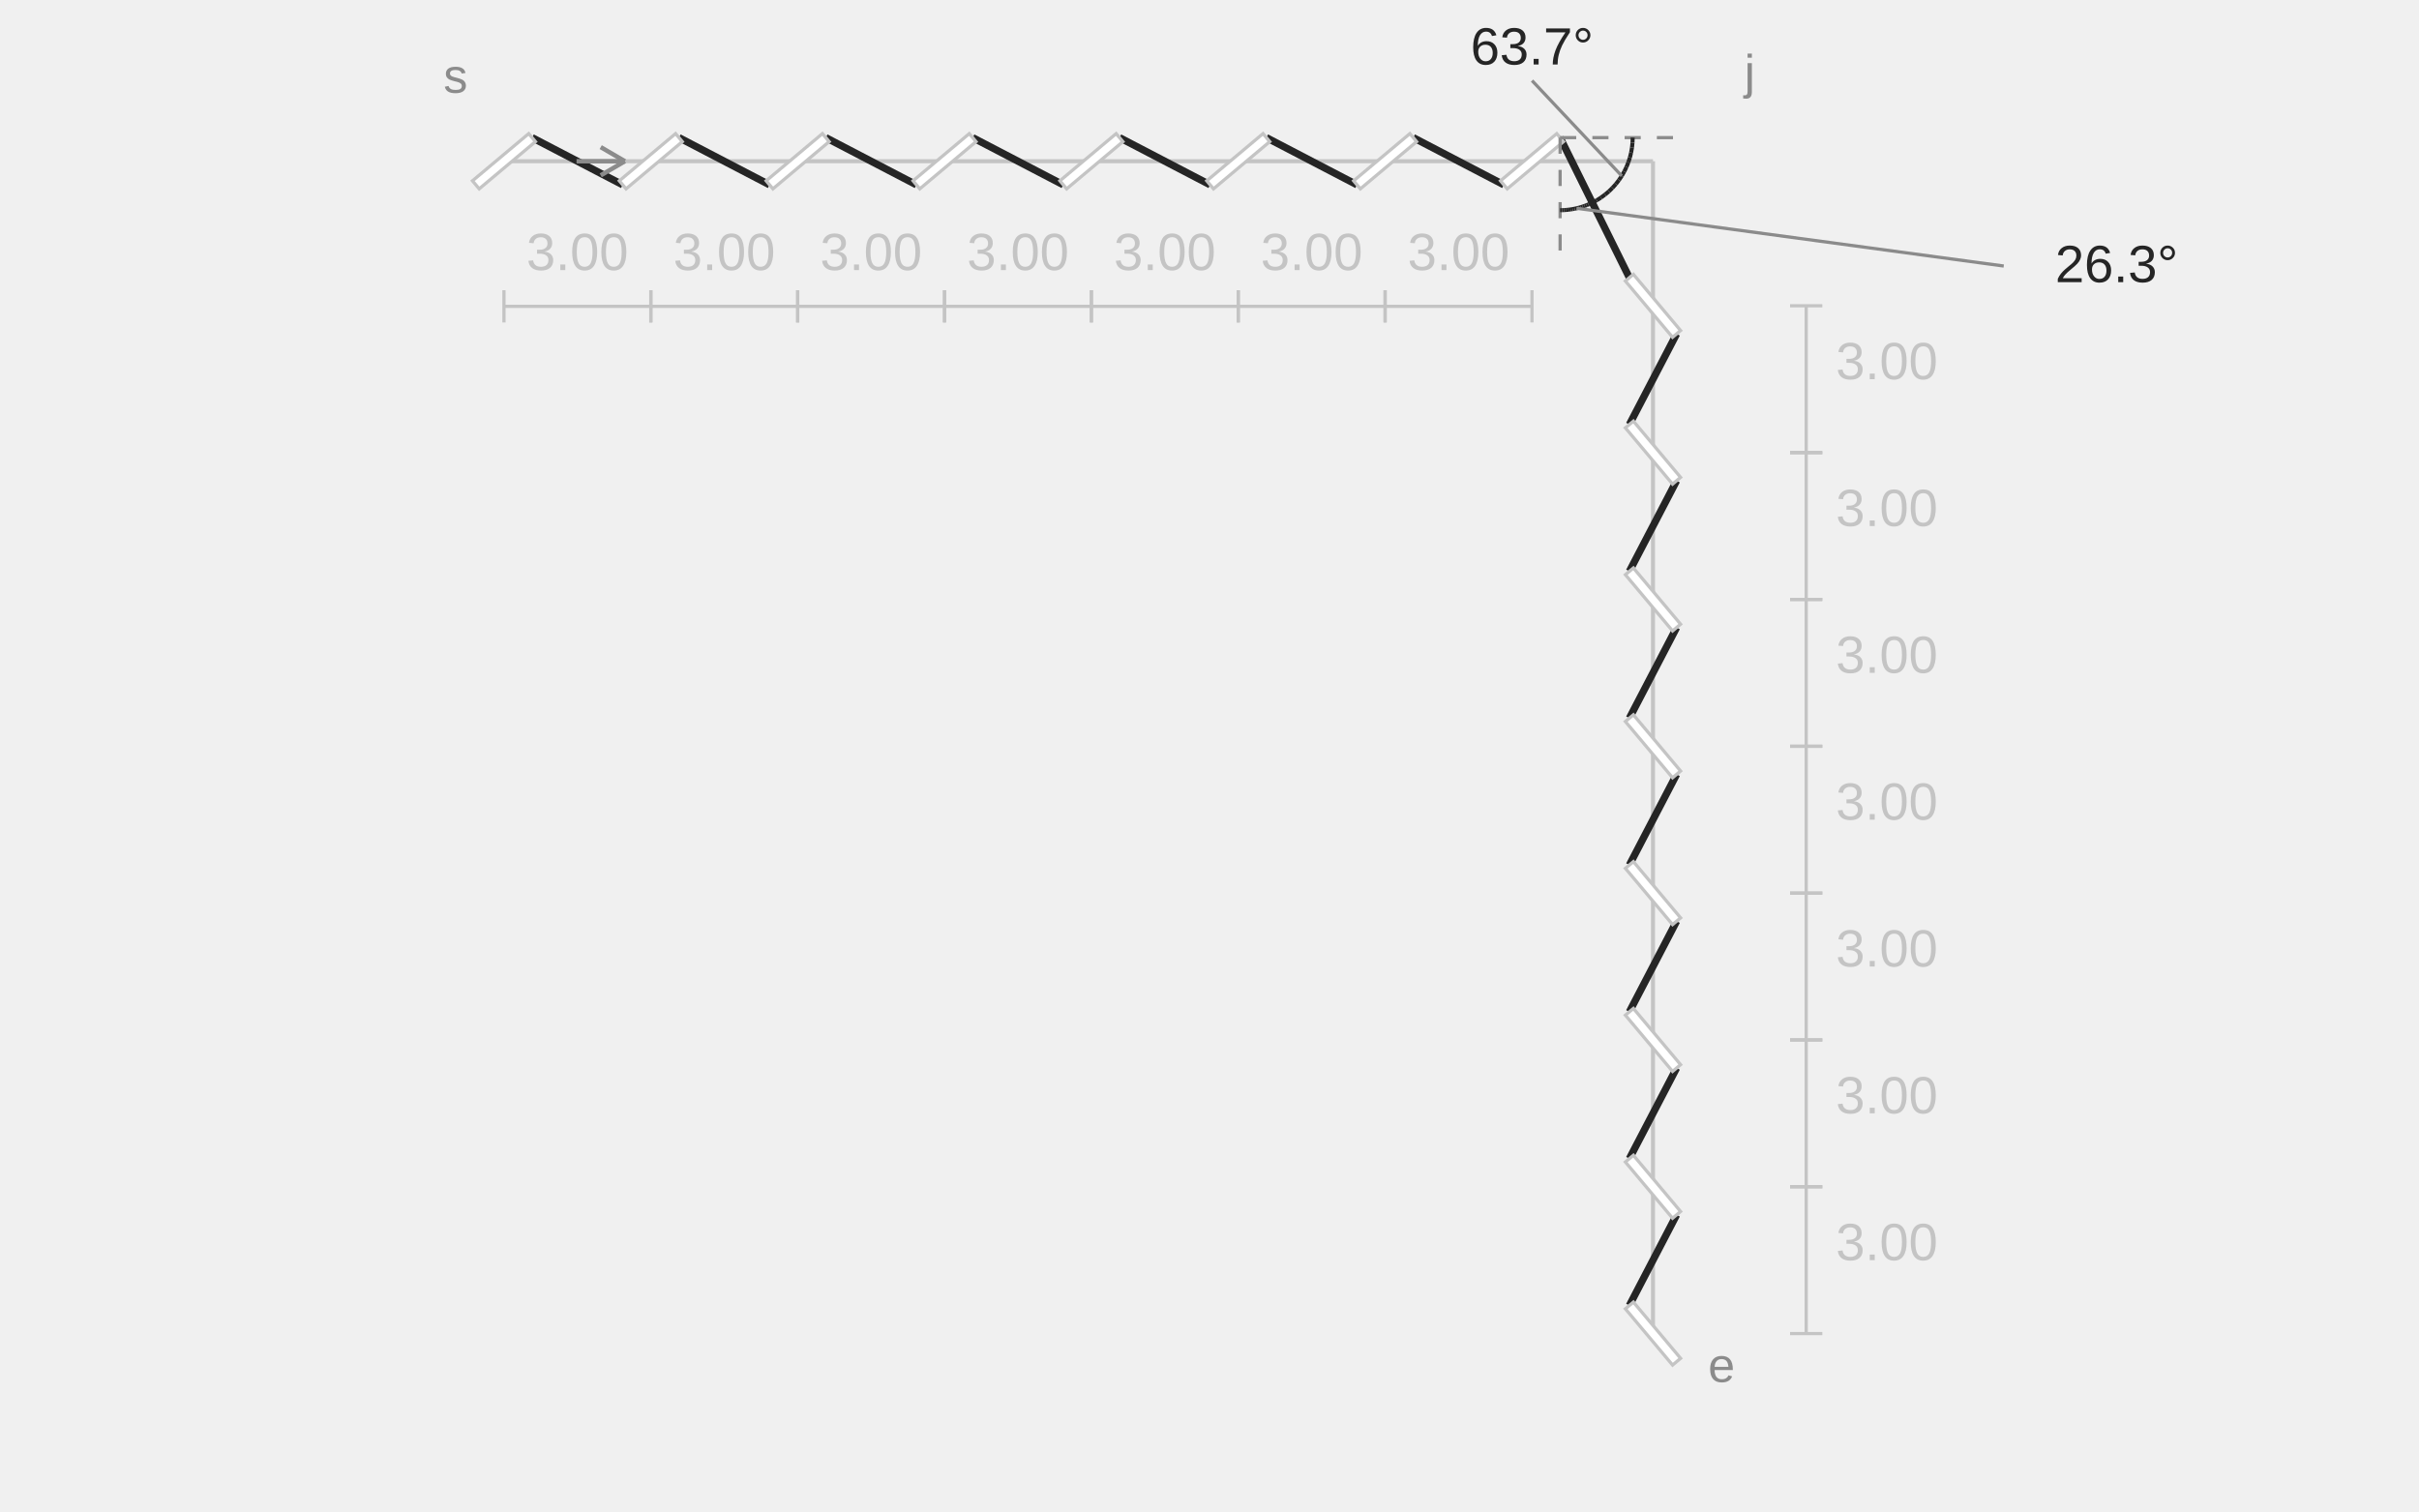
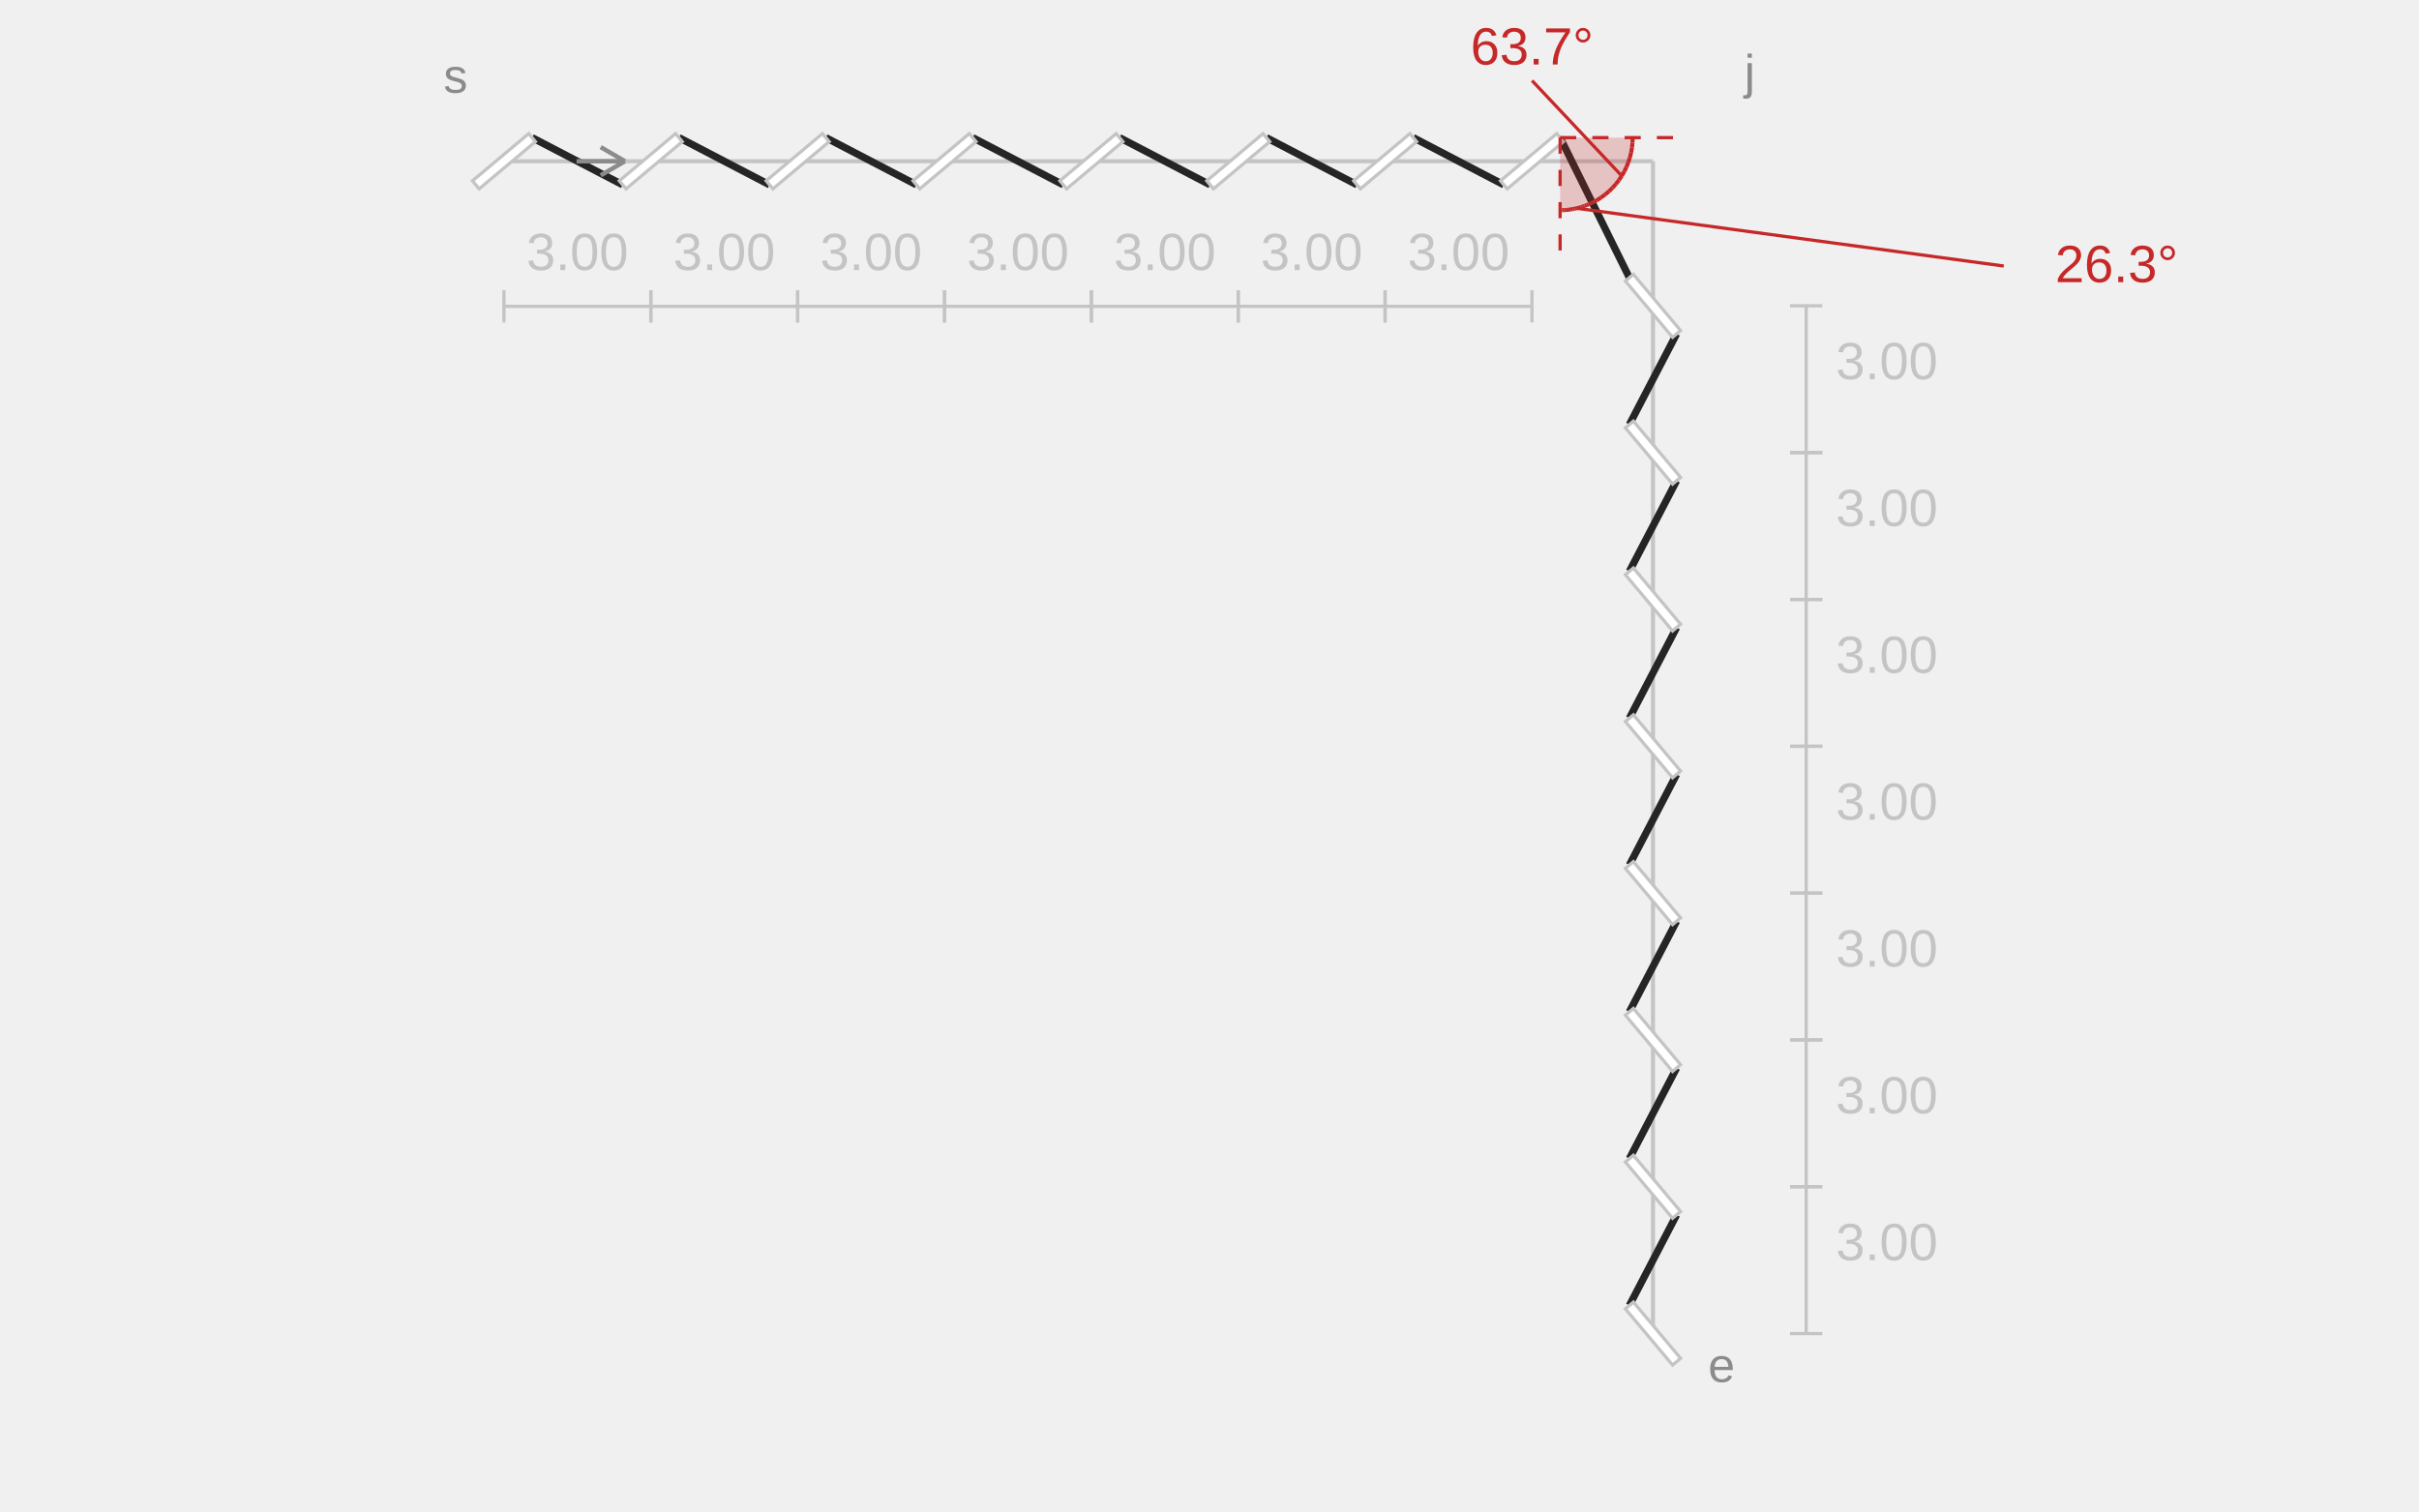
<svg xmlns="http://www.w3.org/2000/svg" width="600" height="375" viewBox="0 0 600 375" role="img" aria-labelledby="title description">
  <line class="guide" x1="125" y1="40" x2="410" y2="40" stroke="#C4C4C4" stroke-width="1" />
  <line class="guide" x1="410" y1="40" x2="410" y2="330.854" stroke="#C4C4C4" stroke-width="1" />
  <line class="thread" x1="131.976" y1="34.146" x2="154.451" y2="45.854" stroke="#252525" stroke-width="1.8" />
  <line class="thread" x1="168.403" y1="34.146" x2="190.878" y2="45.854" stroke="#252525" stroke-width="1.8" />
  <line class="thread" x1="204.83" y1="34.146" x2="227.304" y2="45.854" stroke="#252525" stroke-width="1.8" />
  <line class="thread" x1="241.257" y1="34.146" x2="263.731" y2="45.854" stroke="#252525" stroke-width="1.8" />
  <line class="thread" x1="277.684" y1="34.146" x2="300.158" y2="45.854" stroke="#252525" stroke-width="1.8" />
  <line class="thread" x1="314.11" y1="34.146" x2="336.585" y2="45.854" stroke="#252525" stroke-width="1.8" />
  <line class="thread" x1="350.537" y1="34.146" x2="373.012" y2="45.854" stroke="#252525" stroke-width="1.8" />
  <line class="thread" x1="386.964" y1="34.146" x2="404.146" y2="68.889" stroke="#252525" stroke-width="1.8" />
  <line class="thread" x1="415.854" y1="82.842" x2="404.146" y2="105.316" stroke="#252525" stroke-width="1.8" />
  <line class="thread" x1="415.854" y1="119.269" x2="404.146" y2="141.743" stroke="#252525" stroke-width="1.8" />
  <line class="thread" x1="415.854" y1="155.696" x2="404.146" y2="178.17" stroke="#252525" stroke-width="1.8" />
  <line class="thread" x1="415.854" y1="192.122" x2="404.146" y2="214.597" stroke="#252525" stroke-width="1.8" />
  <line class="thread" x1="415.854" y1="228.549" x2="404.146" y2="251.024" stroke="#252525" stroke-width="1.8" />
  <line class="thread" x1="415.854" y1="264.976" x2="404.146" y2="287.451" stroke="#252525" stroke-width="1.8" />
  <line class="thread" x1="415.854" y1="301.403" x2="404.146" y2="323.878" stroke="#252525" stroke-width="1.8" />
  <line class="slit" x1="118.024" y1="45.854" x2="131.976" y2="34.146" stroke="#FFFFFF" stroke-width="2.6" />
  <polygon class="slit-outline" points="118.859,46.85 132.812,35.142 131.141,33.15 117.188,44.858" fill="#FFFFFF" stroke="#C4C4C4" stroke-width="0.8" />
  <line class="slit" x1="154.451" y1="45.854" x2="168.403" y2="34.146" stroke="#FFFFFF" stroke-width="2.6" />
  <polygon class="slit-outline" points="155.286,46.85 169.239,35.142 167.567,33.15 153.615,44.858" fill="#FFFFFF" stroke="#C4C4C4" stroke-width="0.8" />
  <line class="slit" x1="190.878" y1="45.854" x2="204.83" y2="34.146" stroke="#FFFFFF" stroke-width="2.6" />
  <polygon class="slit-outline" points="191.713,46.85 205.666,35.142 203.994,33.15 190.042,44.858" fill="#FFFFFF" stroke="#C4C4C4" stroke-width="0.8" />
  <line class="slit" x1="227.304" y1="45.854" x2="241.257" y2="34.146" stroke="#FFFFFF" stroke-width="2.6" />
  <polygon class="slit-outline" points="228.14,46.85 242.092,35.142 240.421,33.15 226.469,44.858" fill="#FFFFFF" stroke="#C4C4C4" stroke-width="0.8" />
  <line class="slit" x1="263.731" y1="45.854" x2="277.684" y2="34.146" stroke="#FFFFFF" stroke-width="2.6" />
  <polygon class="slit-outline" points="264.567,46.85 278.519,35.142 276.848,33.15 262.896,44.858" fill="#FFFFFF" stroke="#C4C4C4" stroke-width="0.8" />
  <line class="slit" x1="300.158" y1="45.854" x2="314.11" y2="34.146" stroke="#FFFFFF" stroke-width="2.6" />
  <polygon class="slit-outline" points="300.994,46.85 314.946,35.142 313.275,33.15 299.323,44.858" fill="#FFFFFF" stroke="#C4C4C4" stroke-width="0.8" />
  <line class="slit" x1="336.585" y1="45.854" x2="350.537" y2="34.146" stroke="#FFFFFF" stroke-width="2.6" />
  <polygon class="slit-outline" points="337.421,46.85 351.373,35.142 349.702,33.15 335.749,44.858" fill="#FFFFFF" stroke="#C4C4C4" stroke-width="0.8" />
  <line class="slit" x1="373.012" y1="45.854" x2="386.964" y2="34.146" stroke="#FFFFFF" stroke-width="2.6" />
  <polygon class="slit-outline" points="373.848,46.85 387.8,35.142 386.129,33.15 372.176,44.858" fill="#FFFFFF" stroke="#C4C4C4" stroke-width="0.8" />
  <line class="slit" x1="404.146" y1="323.878" x2="415.854" y2="337.83" stroke="#FFFFFF" stroke-width="2.6" />
  <polygon class="slit-outline" points="403.15,324.713 414.858,338.665 416.85,336.994 405.142,323.042" fill="#FFFFFF" stroke="#C4C4C4" stroke-width="0.8" />
  <line class="slit" x1="404.146" y1="287.451" x2="415.854" y2="301.403" stroke="#FFFFFF" stroke-width="2.6" />
  <polygon class="slit-outline" points="403.15,288.286 414.858,302.239 416.85,300.567 405.142,286.615" fill="#FFFFFF" stroke="#C4C4C4" stroke-width="0.8" />
  <line class="slit" x1="404.146" y1="251.024" x2="415.854" y2="264.976" stroke="#FFFFFF" stroke-width="2.6" />
  <polygon class="slit-outline" points="403.15,251.859 414.858,265.812 416.85,264.14 405.142,250.188" fill="#FFFFFF" stroke="#C4C4C4" stroke-width="0.8" />
  <line class="slit" x1="404.146" y1="214.597" x2="415.854" y2="228.549" stroke="#FFFFFF" stroke-width="2.6" />
  <polygon class="slit-outline" points="403.15,215.433 414.858,229.385 416.85,227.714 405.142,213.761" fill="#FFFFFF" stroke="#C4C4C4" stroke-width="0.8" />
  <line class="slit" x1="404.146" y1="178.17" x2="415.854" y2="192.122" stroke="#FFFFFF" stroke-width="2.6" />
  <polygon class="slit-outline" points="403.15,179.006 414.858,192.958 416.85,191.287 405.142,177.334" fill="#FFFFFF" stroke="#C4C4C4" stroke-width="0.8" />
  <line class="slit" x1="404.146" y1="141.743" x2="415.854" y2="155.696" stroke="#FFFFFF" stroke-width="2.6" />
  <polygon class="slit-outline" points="403.15,142.579 414.858,156.531 416.85,154.86 405.142,140.908" fill="#FFFFFF" stroke="#C4C4C4" stroke-width="0.8" />
  <line class="slit" x1="404.146" y1="105.316" x2="415.854" y2="119.269" stroke="#FFFFFF" stroke-width="2.6" />
  <polygon class="slit-outline" points="403.15,106.152 414.858,120.104 416.85,118.433 405.142,104.481" fill="#FFFFFF" stroke="#C4C4C4" stroke-width="0.8" />
  <line class="slit" x1="404.146" y1="68.889" x2="415.854" y2="82.842" stroke="#FFFFFF" stroke-width="2.6" />
  <polygon class="slit-outline" points="403.15,69.725 414.858,83.677 416.85,82.006 405.142,68.054" fill="#FFFFFF" stroke="#C4C4C4" stroke-width="0.8" />
  <line class="gap-dimension" x1="125" y1="76" x2="161.427" y2="76" stroke="#C4C4C4" stroke-width="0.8" />
  <line class="gap-dimension" x1="125" y1="80" x2="125" y2="72" stroke="#C4C4C4" stroke-width="0.8" />
  <line class="gap-dimension" x1="161.427" y1="80" x2="161.427" y2="72" stroke="#C4C4C4" stroke-width="0.8" />
  <text class="gap-value" x="143.213" y="67" text-anchor="middle" font-family="Arial,sans-serif" font-size="13" fill="#C4C4C4">3.00</text>
  <line class="gap-dimension" x1="161.427" y1="76" x2="197.854" y2="76" stroke="#C4C4C4" stroke-width="0.8" />
  <line class="gap-dimension" x1="161.427" y1="80" x2="161.427" y2="72" stroke="#C4C4C4" stroke-width="0.8" />
  <line class="gap-dimension" x1="197.854" y1="80" x2="197.854" y2="72" stroke="#C4C4C4" stroke-width="0.8" />
  <text class="gap-value" x="179.64" y="67" text-anchor="middle" font-family="Arial,sans-serif" font-size="13" fill="#C4C4C4">3.00</text>
  <line class="gap-dimension" x1="197.854" y1="76" x2="234.281" y2="76" stroke="#C4C4C4" stroke-width="0.8" />
  <line class="gap-dimension" x1="197.854" y1="80" x2="197.854" y2="72" stroke="#C4C4C4" stroke-width="0.8" />
  <line class="gap-dimension" x1="234.281" y1="80" x2="234.281" y2="72" stroke="#C4C4C4" stroke-width="0.8" />
  <text class="gap-value" x="216.067" y="67" text-anchor="middle" font-family="Arial,sans-serif" font-size="13" fill="#C4C4C4">3.00</text>
  <line class="gap-dimension" x1="234.281" y1="76" x2="270.707" y2="76" stroke="#C4C4C4" stroke-width="0.8" />
  <line class="gap-dimension" x1="234.281" y1="80" x2="234.281" y2="72" stroke="#C4C4C4" stroke-width="0.8" />
  <line class="gap-dimension" x1="270.707" y1="80" x2="270.707" y2="72" stroke="#C4C4C4" stroke-width="0.8" />
  <text class="gap-value" x="252.494" y="67" text-anchor="middle" font-family="Arial,sans-serif" font-size="13" fill="#C4C4C4">3.00</text>
  <line class="gap-dimension" x1="270.707" y1="76" x2="307.134" y2="76" stroke="#C4C4C4" stroke-width="0.8" />
  <line class="gap-dimension" x1="270.707" y1="80" x2="270.707" y2="72" stroke="#C4C4C4" stroke-width="0.8" />
  <line class="gap-dimension" x1="307.134" y1="80" x2="307.134" y2="72" stroke="#C4C4C4" stroke-width="0.8" />
  <text class="gap-value" x="288.921" y="67" text-anchor="middle" font-family="Arial,sans-serif" font-size="13" fill="#C4C4C4">3.00</text>
  <line class="gap-dimension" x1="307.134" y1="76" x2="343.561" y2="76" stroke="#C4C4C4" stroke-width="0.8" />
  <line class="gap-dimension" x1="307.134" y1="80" x2="307.134" y2="72" stroke="#C4C4C4" stroke-width="0.8" />
  <line class="gap-dimension" x1="343.561" y1="80" x2="343.561" y2="72" stroke="#C4C4C4" stroke-width="0.8" />
  <text class="gap-value" x="325.348" y="67" text-anchor="middle" font-family="Arial,sans-serif" font-size="13" fill="#C4C4C4">3.00</text>
  <line class="gap-dimension" x1="343.561" y1="76" x2="379.988" y2="76" stroke="#C4C4C4" stroke-width="0.8" />
  <line class="gap-dimension" x1="343.561" y1="80" x2="343.561" y2="72" stroke="#C4C4C4" stroke-width="0.8" />
  <line class="gap-dimension" x1="379.988" y1="80" x2="379.988" y2="72" stroke="#C4C4C4" stroke-width="0.8" />
  <text class="gap-value" x="361.775" y="67" text-anchor="middle" font-family="Arial,sans-serif" font-size="13" fill="#C4C4C4">3.00</text>
  <line class="gap-dimension" x1="448" y1="330.854" x2="448" y2="294.427" stroke="#C4C4C4" stroke-width="0.8" />
  <line class="gap-dimension" x1="452" y1="330.854" x2="444" y2="330.854" stroke="#C4C4C4" stroke-width="0.8" />
  <line class="gap-dimension" x1="452" y1="294.427" x2="444" y2="294.427" stroke="#C4C4C4" stroke-width="0.8" />
  <text class="gap-value" x="468" y="312.64" text-anchor="middle" font-family="Arial,sans-serif" font-size="13" fill="#C4C4C4">3.00</text>
  <line class="gap-dimension" x1="448" y1="294.427" x2="448" y2="258" stroke="#C4C4C4" stroke-width="0.8" />
  <line class="gap-dimension" x1="452" y1="294.427" x2="444" y2="294.427" stroke="#C4C4C4" stroke-width="0.8" />
  <line class="gap-dimension" x1="452" y1="258" x2="444" y2="258" stroke="#C4C4C4" stroke-width="0.8" />
  <text class="gap-value" x="468" y="276.213" text-anchor="middle" font-family="Arial,sans-serif" font-size="13" fill="#C4C4C4">3.00</text>
  <line class="gap-dimension" x1="448" y1="258" x2="448" y2="221.573" stroke="#C4C4C4" stroke-width="0.8" />
  <line class="gap-dimension" x1="452" y1="258" x2="444" y2="258" stroke="#C4C4C4" stroke-width="0.8" />
  <line class="gap-dimension" x1="452" y1="221.573" x2="444" y2="221.573" stroke="#C4C4C4" stroke-width="0.8" />
  <text class="gap-value" x="468" y="239.787" text-anchor="middle" font-family="Arial,sans-serif" font-size="13" fill="#C4C4C4">3.00</text>
  <line class="gap-dimension" x1="448" y1="221.573" x2="448" y2="185.146" stroke="#C4C4C4" stroke-width="0.8" />
  <line class="gap-dimension" x1="452" y1="221.573" x2="444" y2="221.573" stroke="#C4C4C4" stroke-width="0.8" />
  <line class="gap-dimension" x1="452" y1="185.146" x2="444" y2="185.146" stroke="#C4C4C4" stroke-width="0.8" />
  <text class="gap-value" x="468" y="203.36" text-anchor="middle" font-family="Arial,sans-serif" font-size="13" fill="#C4C4C4">3.00</text>
  <line class="gap-dimension" x1="448" y1="185.146" x2="448" y2="148.719" stroke="#C4C4C4" stroke-width="0.8" />
  <line class="gap-dimension" x1="452" y1="185.146" x2="444" y2="185.146" stroke="#C4C4C4" stroke-width="0.8" />
  <line class="gap-dimension" x1="452" y1="148.719" x2="444" y2="148.719" stroke="#C4C4C4" stroke-width="0.8" />
  <text class="gap-value" x="468" y="166.933" text-anchor="middle" font-family="Arial,sans-serif" font-size="13" fill="#C4C4C4">3.00</text>
  <line class="gap-dimension" x1="448" y1="148.719" x2="448" y2="112.292" stroke="#C4C4C4" stroke-width="0.8" />
  <line class="gap-dimension" x1="452" y1="148.719" x2="444" y2="148.719" stroke="#C4C4C4" stroke-width="0.8" />
  <line class="gap-dimension" x1="452" y1="112.292" x2="444" y2="112.292" stroke="#C4C4C4" stroke-width="0.8" />
  <text class="gap-value" x="468" y="130.506" text-anchor="middle" font-family="Arial,sans-serif" font-size="13" fill="#C4C4C4">3.00</text>
  <line class="gap-dimension" x1="448" y1="112.292" x2="448" y2="75.866" stroke="#C4C4C4" stroke-width="0.8" />
  <line class="gap-dimension" x1="452" y1="112.292" x2="444" y2="112.292" stroke="#C4C4C4" stroke-width="0.8" />
  <line class="gap-dimension" x1="452" y1="75.866" x2="444" y2="75.866" stroke="#C4C4C4" stroke-width="0.8" />
  <text class="gap-value" x="468" y="94.079" text-anchor="middle" font-family="Arial,sans-serif" font-size="13" fill="#C4C4C4">3.00</text>
  <text class="notation-start" x="113" y="23" text-anchor="middle" font-family="Arial,sans-serif" font-size="12" fill="#8B8B8B">s</text>
  <line class="direction" x1="143" y1="40" x2="155" y2="40" stroke="#8B8B8B" stroke-width="1.1" />
  <line class="direction" x1="155" y1="40" x2="149" y2="36.5" stroke="#8B8B8B" stroke-width="1.1" />
  <line class="direction" x1="155" y1="40" x2="149" y2="43.5" stroke="#8B8B8B" stroke-width="1.1" />
  <text class="notation-end" x="427" y="342.854" text-anchor="middle" font-family="Arial,sans-serif" font-size="12" fill="#8B8B8B">e</text>
  <text class="notation-junction" x="434" y="22" text-anchor="middle" font-family="Arial,sans-serif" font-size="12" fill="#8B8B8B">j</text>
-   <line class="angle-reference" x1="386.964" y1="34.146" x2="414.964" y2="34.146" stroke="#8B8B8B" stroke-width="0.8" stroke-dasharray="4 4" />
-   <line class="thread-angle" x1="404.964" y1="34.146" x2="404.921" y2="35.396" stroke="#252525" stroke-width="1" />
-   <line class="thread-angle" x1="404.921" y1="35.396" x2="404.791" y2="36.639" stroke="#252525" stroke-width="1" />
-   <line class="thread-angle" x1="404.791" y1="36.639" x2="404.575" y2="37.871" stroke="#252525" stroke-width="1" />
-   <line class="thread-angle" x1="404.575" y1="37.871" x2="404.274" y2="39.084" stroke="#252525" stroke-width="1" />
-   <line class="thread-angle" x1="404.274" y1="39.084" x2="403.889" y2="40.274" stroke="#252525" stroke-width="1" />
-   <line class="thread-angle" x1="403.889" y1="40.274" x2="403.423" y2="41.434" stroke="#252525" stroke-width="1" />
-   <line class="thread-angle" x1="403.423" y1="41.434" x2="402.878" y2="42.559" stroke="#252525" stroke-width="1" />
-   <line class="thread-angle" x1="402.878" y1="42.559" x2="402.255" y2="43.643" stroke="#252525" stroke-width="1" />
-   <line class="thread-angle" x1="402.255" y1="43.643" x2="401.559" y2="44.681" stroke="#252525" stroke-width="1" />
-   <line class="thread-angle" x1="401.559" y1="44.681" x2="400.793" y2="45.669" stroke="#252525" stroke-width="1" />
-   <line class="thread-angle" x1="400.793" y1="45.669" x2="399.959" y2="46.601" stroke="#252525" stroke-width="1" />
-   <line class="thread-angle" x1="399.959" y1="46.601" x2="399.064" y2="47.473" stroke="#252525" stroke-width="1" />
-   <line class="thread-angle" x1="399.064" y1="47.473" x2="398.109" y2="48.281" stroke="#252525" stroke-width="1" />
-   <line class="thread-angle" x1="398.109" y1="48.281" x2="397.101" y2="49.02" stroke="#252525" stroke-width="1" />
-   <line class="thread-angle" x1="397.101" y1="49.02" x2="396.044" y2="49.688" stroke="#252525" stroke-width="1" />
-   <line class="thread-angle" x1="396.044" y1="49.688" x2="394.944" y2="50.281" stroke="#252525" stroke-width="1" />
-   <line class="angle-leader" x1="380" y1="20" x2="402.255" y2="43.643" stroke="#8B8B8B" stroke-width="0.8" />
-   <text class="thread-angle-value" x="380" y="16" text-anchor="middle" font-family="Arial,sans-serif" font-size="13" fill="#252525">63.7°</text>
-   <line class="angle-reference" x1="386.964" y1="34.146" x2="386.964" y2="62.146" stroke="#8B8B8B" stroke-width="0.8" stroke-dasharray="4 4" />
-   <line class="thread-angle" x1="386.964" y1="52.146" x2="387.481" y2="52.139" stroke="#252525" stroke-width="1" />
-   <line class="thread-angle" x1="387.481" y1="52.139" x2="387.997" y2="52.117" stroke="#252525" stroke-width="1" />
-   <line class="thread-angle" x1="387.997" y1="52.117" x2="388.512" y2="52.08" stroke="#252525" stroke-width="1" />
-   <line class="thread-angle" x1="388.512" y1="52.08" x2="389.026" y2="52.028" stroke="#252525" stroke-width="1" />
-   <line class="thread-angle" x1="389.026" y1="52.028" x2="389.539" y2="51.961" stroke="#252525" stroke-width="1" />
-   <line class="thread-angle" x1="389.539" y1="51.961" x2="390.049" y2="51.88" stroke="#252525" stroke-width="1" />
-   <line class="thread-angle" x1="390.049" y1="51.88" x2="390.557" y2="51.784" stroke="#252525" stroke-width="1" />
-   <line class="thread-angle" x1="390.557" y1="51.784" x2="391.061" y2="51.674" stroke="#252525" stroke-width="1" />
-   <line class="thread-angle" x1="391.061" y1="51.674" x2="391.563" y2="51.549" stroke="#252525" stroke-width="1" />
-   <line class="thread-angle" x1="391.563" y1="51.549" x2="392.06" y2="51.41" stroke="#252525" stroke-width="1" />
-   <line class="thread-angle" x1="392.06" y1="51.41" x2="392.554" y2="51.256" stroke="#252525" stroke-width="1" />
-   <line class="thread-angle" x1="392.554" y1="51.256" x2="393.043" y2="51.089" stroke="#252525" stroke-width="1" />
-   <line class="thread-angle" x1="393.043" y1="51.089" x2="393.526" y2="50.908" stroke="#252525" stroke-width="1" />
-   <line class="thread-angle" x1="393.526" y1="50.908" x2="394.005" y2="50.712" stroke="#252525" stroke-width="1" />
-   <line class="thread-angle" x1="394.005" y1="50.712" x2="394.477" y2="50.503" stroke="#252525" stroke-width="1" />
-   <line class="thread-angle" x1="394.477" y1="50.503" x2="394.944" y2="50.281" stroke="#252525" stroke-width="1" />
-   <line class="angle-leader" x1="497" y1="66" x2="391.061" y2="51.674" stroke="#8B8B8B" stroke-width="0.8" />
-   <text class="thread-angle-value" x="525" y="70" text-anchor="middle" font-family="Arial,sans-serif" font-size="13" fill="#252525">26.3°</text>
+   <polygon class="angle-wedge" points="386.964,34.146 404.964,34.146 404.921,35.396 404.791,36.639 404.575,37.871 404.274,39.084 403.889,40.274 403.423,41.434 402.878,42.559 402.255,43.643 401.559,44.681 400.793,45.669 399.959,46.601 399.064,47.473 398.109,48.281 397.101,49.02 396.044,49.688 394.944,50.281" fill="#C62828" fill-opacity="0.22" />
+   <line class="angle-reference" x1="386.964" y1="34.146" x2="414.964" y2="34.146" stroke="#C62828" stroke-width="0.8" stroke-dasharray="4 4" />
+   <line class="thread-angle" x1="404.964" y1="34.146" x2="404.921" y2="35.396" stroke="#C62828" stroke-width="1" />
+   <line class="thread-angle" x1="404.921" y1="35.396" x2="404.791" y2="36.639" stroke="#C62828" stroke-width="1" />
+   <line class="thread-angle" x1="404.791" y1="36.639" x2="404.575" y2="37.871" stroke="#C62828" stroke-width="1" />
+   <line class="thread-angle" x1="404.575" y1="37.871" x2="404.274" y2="39.084" stroke="#C62828" stroke-width="1" />
+   <line class="thread-angle" x1="404.274" y1="39.084" x2="403.889" y2="40.274" stroke="#C62828" stroke-width="1" />
+   <line class="thread-angle" x1="403.889" y1="40.274" x2="403.423" y2="41.434" stroke="#C62828" stroke-width="1" />
+   <line class="thread-angle" x1="403.423" y1="41.434" x2="402.878" y2="42.559" stroke="#C62828" stroke-width="1" />
+   <line class="thread-angle" x1="402.878" y1="42.559" x2="402.255" y2="43.643" stroke="#C62828" stroke-width="1" />
+   <line class="thread-angle" x1="402.255" y1="43.643" x2="401.559" y2="44.681" stroke="#C62828" stroke-width="1" />
+   <line class="thread-angle" x1="401.559" y1="44.681" x2="400.793" y2="45.669" stroke="#C62828" stroke-width="1" />
+   <line class="thread-angle" x1="400.793" y1="45.669" x2="399.959" y2="46.601" stroke="#C62828" stroke-width="1" />
+   <line class="thread-angle" x1="399.959" y1="46.601" x2="399.064" y2="47.473" stroke="#C62828" stroke-width="1" />
+   <line class="thread-angle" x1="399.064" y1="47.473" x2="398.109" y2="48.281" stroke="#C62828" stroke-width="1" />
+   <line class="thread-angle" x1="398.109" y1="48.281" x2="397.101" y2="49.02" stroke="#C62828" stroke-width="1" />
+   <line class="thread-angle" x1="397.101" y1="49.02" x2="396.044" y2="49.688" stroke="#C62828" stroke-width="1" />
+   <line class="thread-angle" x1="396.044" y1="49.688" x2="394.944" y2="50.281" stroke="#C62828" stroke-width="1" />
+   <line class="angle-leader" x1="380" y1="20" x2="402.255" y2="43.643" stroke="#C62828" stroke-width="0.8" />
+   <text class="thread-angle-value" x="380" y="16" text-anchor="middle" font-family="Arial,sans-serif" font-size="13" fill="#C62828">63.7°</text>
+   <polygon class="angle-wedge" points="386.964,34.146 386.964,52.146 387.481,52.139 387.997,52.117 388.512,52.08 389.026,52.028 389.539,51.961 390.049,51.88 390.557,51.784 391.061,51.674 391.563,51.549 392.06,51.41 392.554,51.256 393.043,51.089 393.526,50.908 394.005,50.712 394.477,50.503 394.944,50.281" fill="#C62828" fill-opacity="0.22" />
+   <line class="angle-reference" x1="386.964" y1="34.146" x2="386.964" y2="62.146" stroke="#C62828" stroke-width="0.8" stroke-dasharray="4 4" />
+   <line class="thread-angle" x1="386.964" y1="52.146" x2="387.481" y2="52.139" stroke="#C62828" stroke-width="1" />
+   <line class="thread-angle" x1="387.481" y1="52.139" x2="387.997" y2="52.117" stroke="#C62828" stroke-width="1" />
+   <line class="thread-angle" x1="387.997" y1="52.117" x2="388.512" y2="52.08" stroke="#C62828" stroke-width="1" />
+   <line class="thread-angle" x1="388.512" y1="52.08" x2="389.026" y2="52.028" stroke="#C62828" stroke-width="1" />
+   <line class="thread-angle" x1="389.026" y1="52.028" x2="389.539" y2="51.961" stroke="#C62828" stroke-width="1" />
+   <line class="thread-angle" x1="389.539" y1="51.961" x2="390.049" y2="51.88" stroke="#C62828" stroke-width="1" />
+   <line class="thread-angle" x1="390.049" y1="51.88" x2="390.557" y2="51.784" stroke="#C62828" stroke-width="1" />
+   <line class="thread-angle" x1="390.557" y1="51.784" x2="391.061" y2="51.674" stroke="#C62828" stroke-width="1" />
+   <line class="thread-angle" x1="391.061" y1="51.674" x2="391.563" y2="51.549" stroke="#C62828" stroke-width="1" />
+   <line class="thread-angle" x1="391.563" y1="51.549" x2="392.06" y2="51.41" stroke="#C62828" stroke-width="1" />
+   <line class="thread-angle" x1="392.06" y1="51.41" x2="392.554" y2="51.256" stroke="#C62828" stroke-width="1" />
+   <line class="thread-angle" x1="392.554" y1="51.256" x2="393.043" y2="51.089" stroke="#C62828" stroke-width="1" />
+   <line class="thread-angle" x1="393.043" y1="51.089" x2="393.526" y2="50.908" stroke="#C62828" stroke-width="1" />
+   <line class="thread-angle" x1="393.526" y1="50.908" x2="394.005" y2="50.712" stroke="#C62828" stroke-width="1" />
+   <line class="thread-angle" x1="394.005" y1="50.712" x2="394.477" y2="50.503" stroke="#C62828" stroke-width="1" />
+   <line class="thread-angle" x1="394.477" y1="50.503" x2="394.944" y2="50.281" stroke="#C62828" stroke-width="1" />
+   <line class="angle-leader" x1="497" y1="66" x2="391.061" y2="51.674" stroke="#C62828" stroke-width="0.8" />
+   <text class="thread-angle-value" x="525" y="70" text-anchor="middle" font-family="Arial,sans-serif" font-size="13" fill="#C62828">26.3°</text>
</svg>
